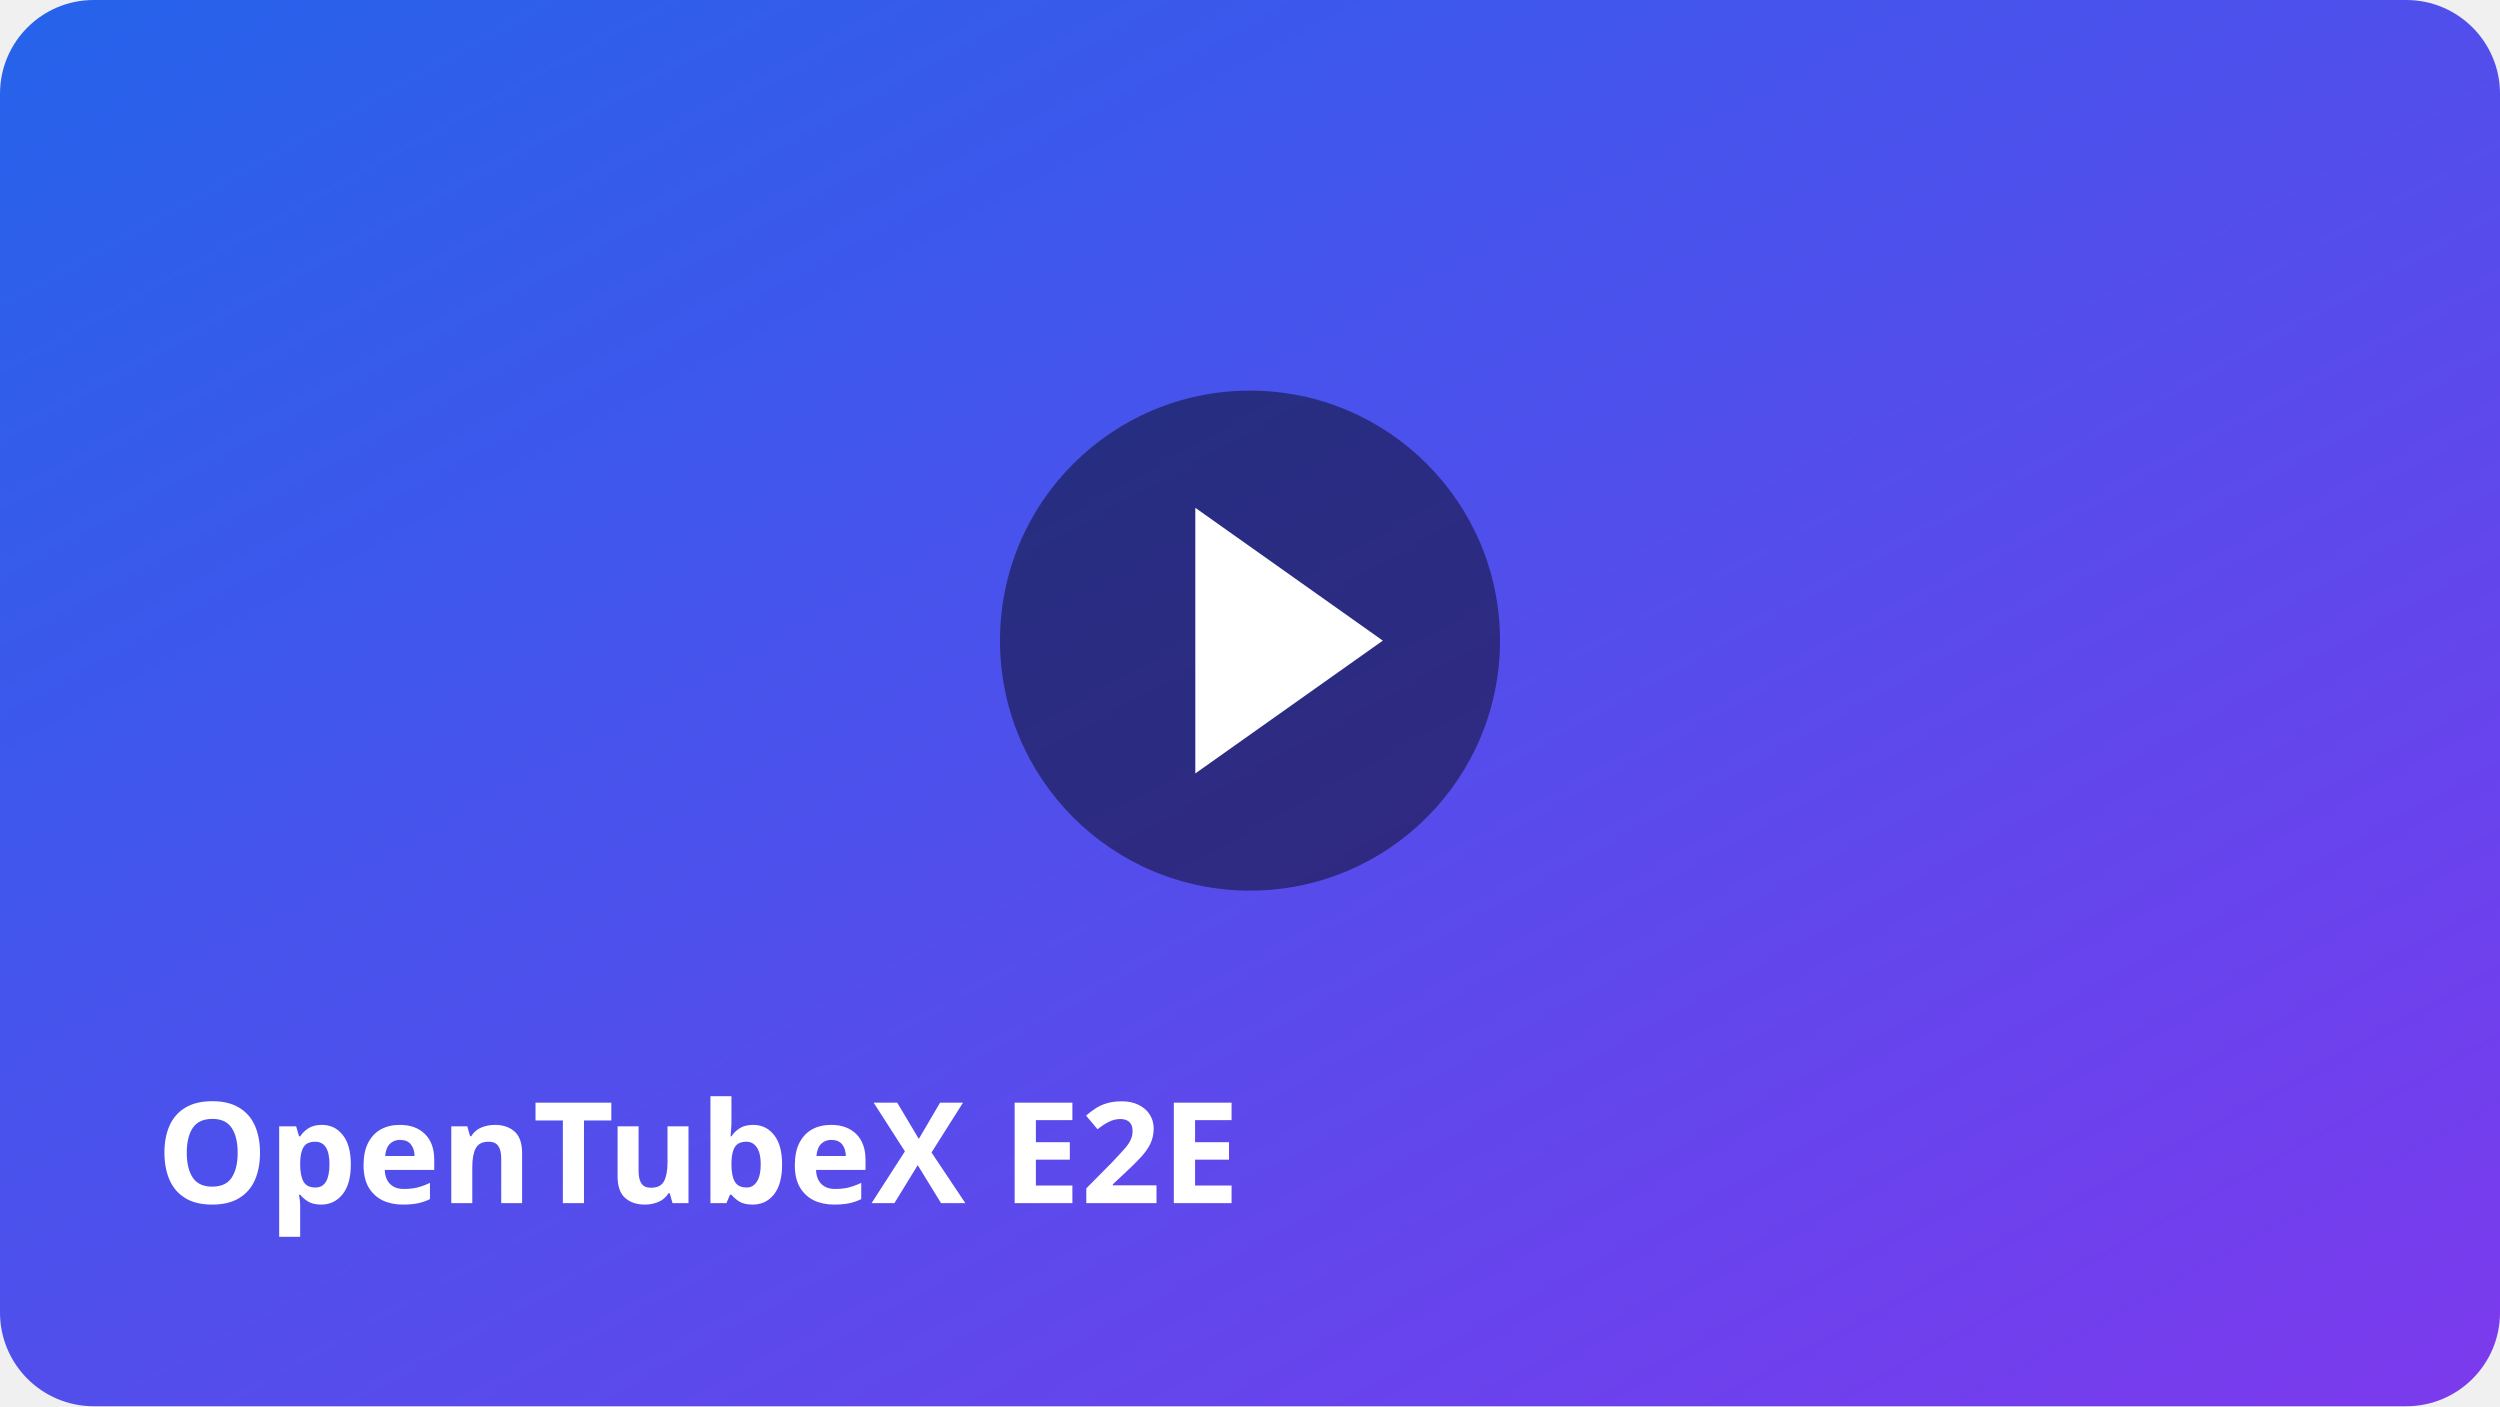
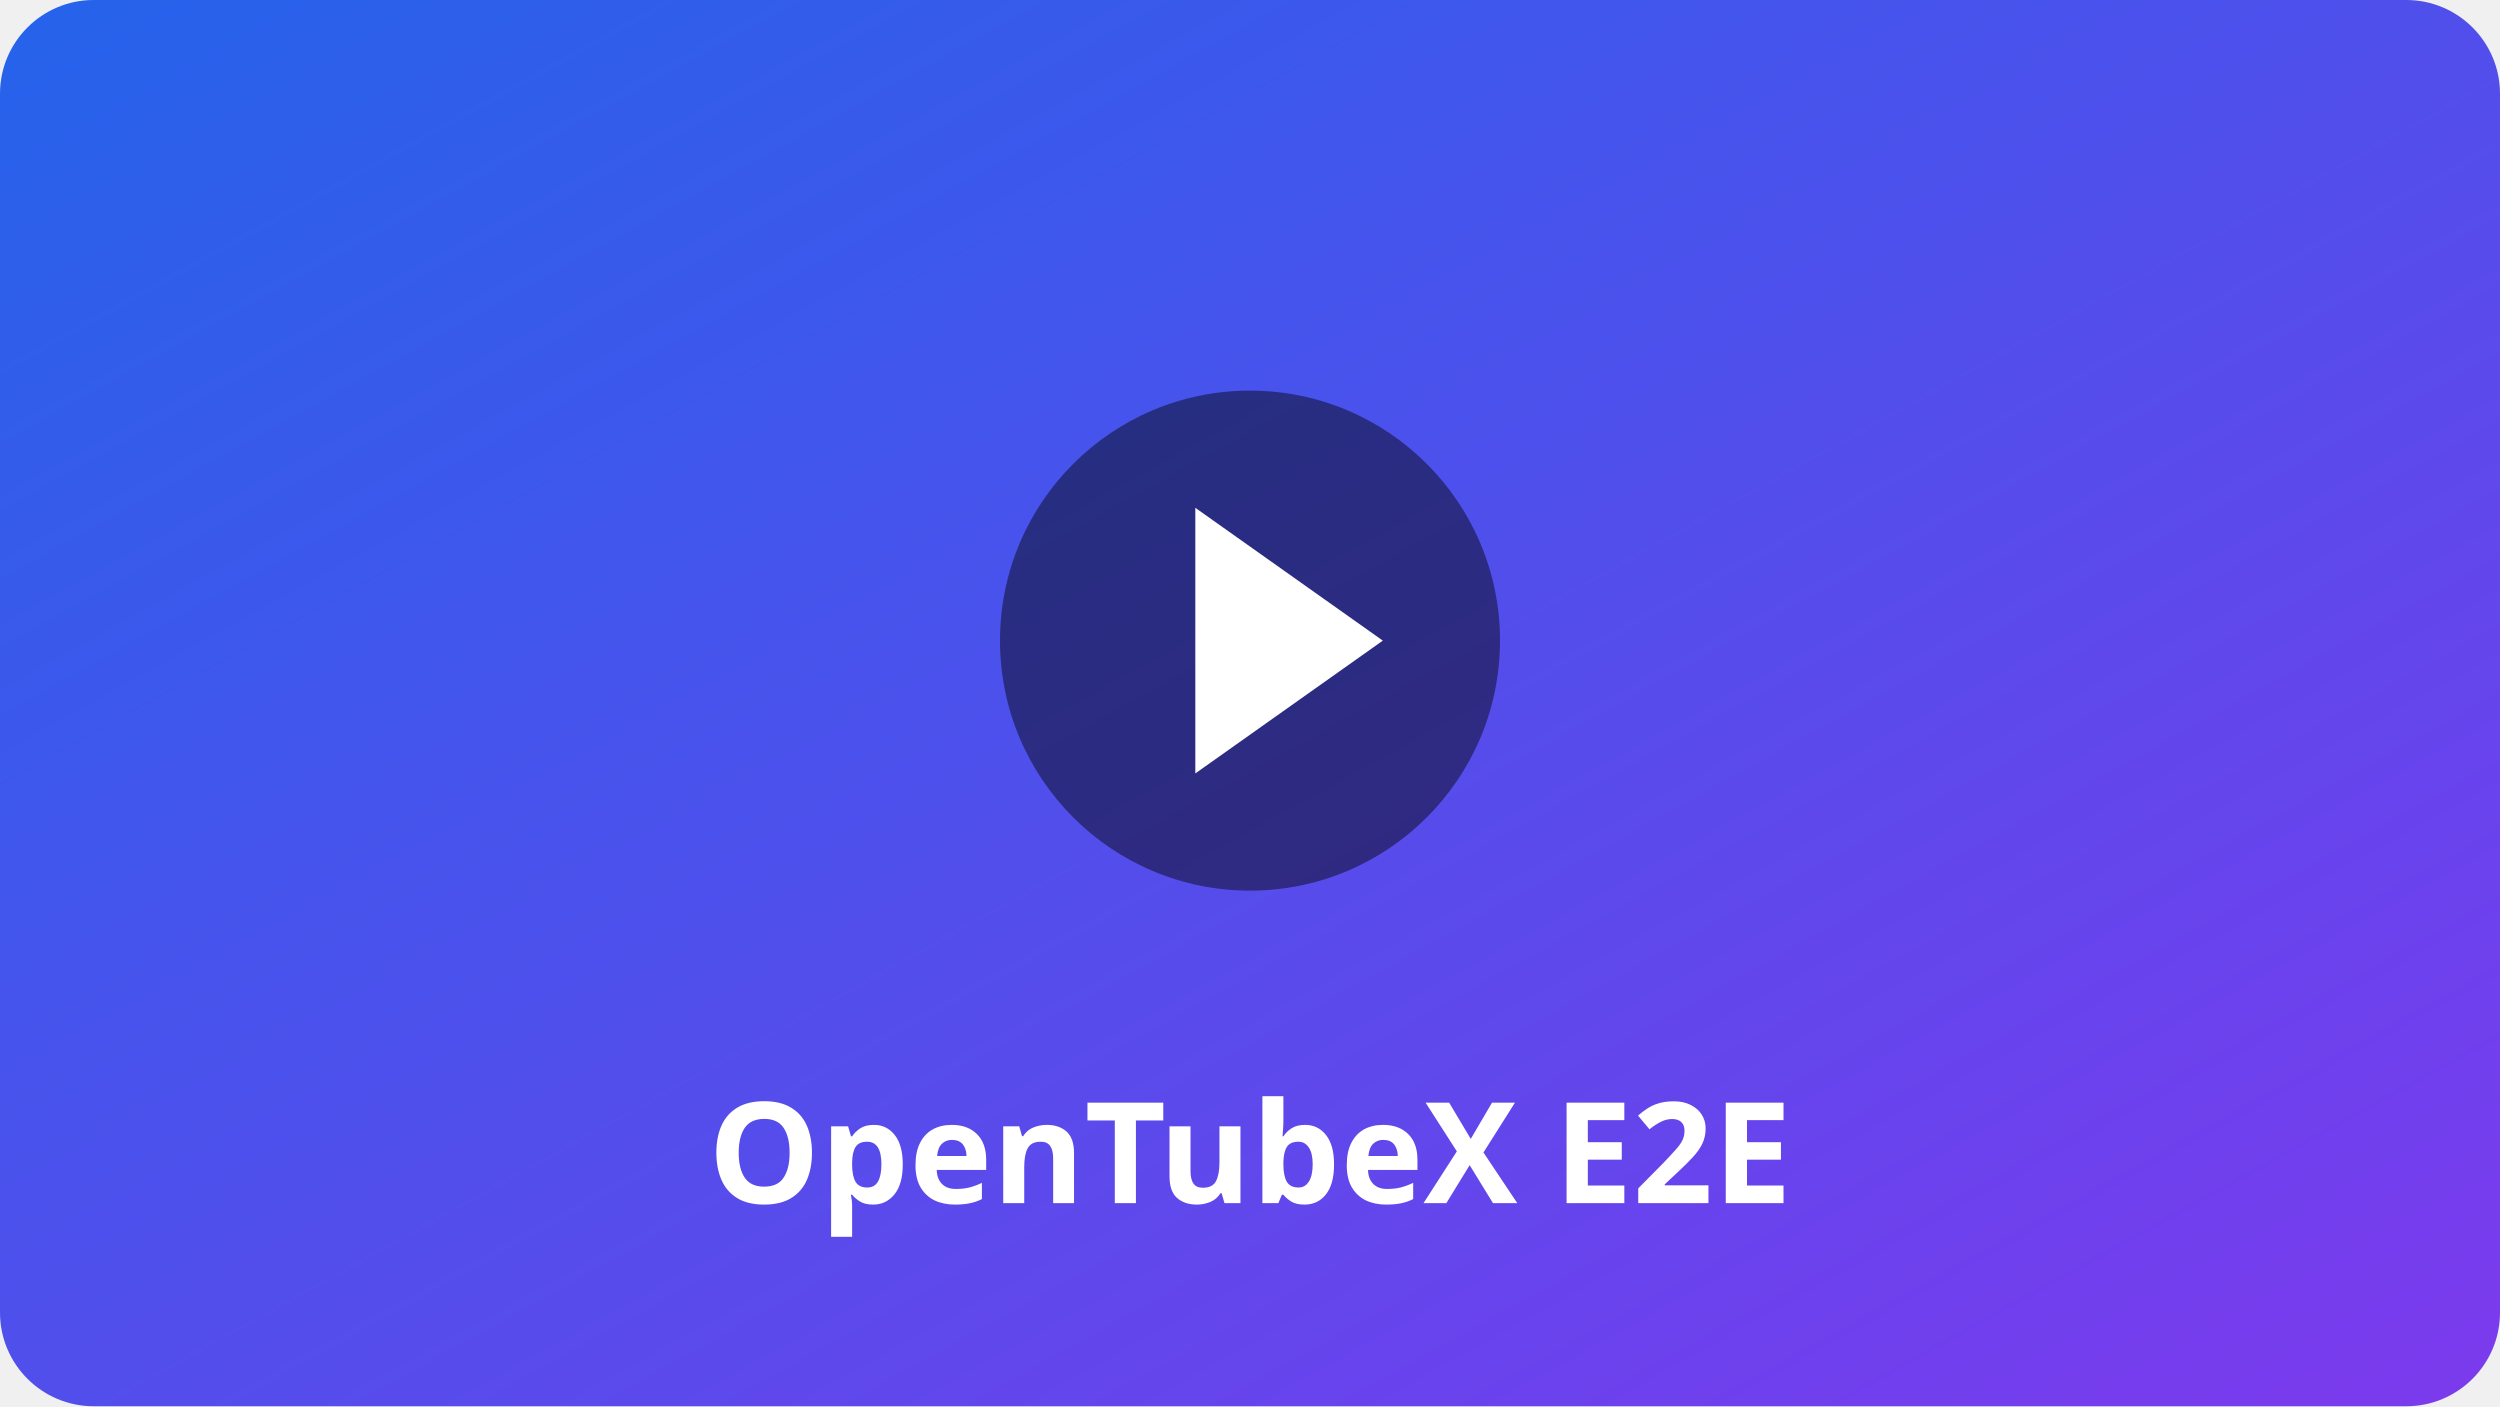
<svg xmlns="http://www.w3.org/2000/svg" width="320" height="180" viewBox="0 0 320 180">
  <defs>
    <linearGradient id="thumbnail-gradient" x2="1" y2="1">
      <stop stop-color="#2563eb" />
      <stop offset="1" stop-color="#7c3aed" />
    </linearGradient>
  </defs>
  <rect width="320" height="180" rx="12" fill="url(#thumbnail-gradient)" />
  <circle cx="160" cy="82" r="32" fill="#000" fill-opacity=".45" />
  <path d="m153 65 24 17-24 17z" fill="#fff" />
-   <text x="20" y="154" fill="#fff" font-family="sans-serif" font-size="18" font-weight="700">OpenTubeX E2E</text>
+   <text x="160" y="154" text-anchor="middle" fill="#fff" font-family="sans-serif" font-size="18" font-weight="700">OpenTubeX E2E</text>
</svg>
